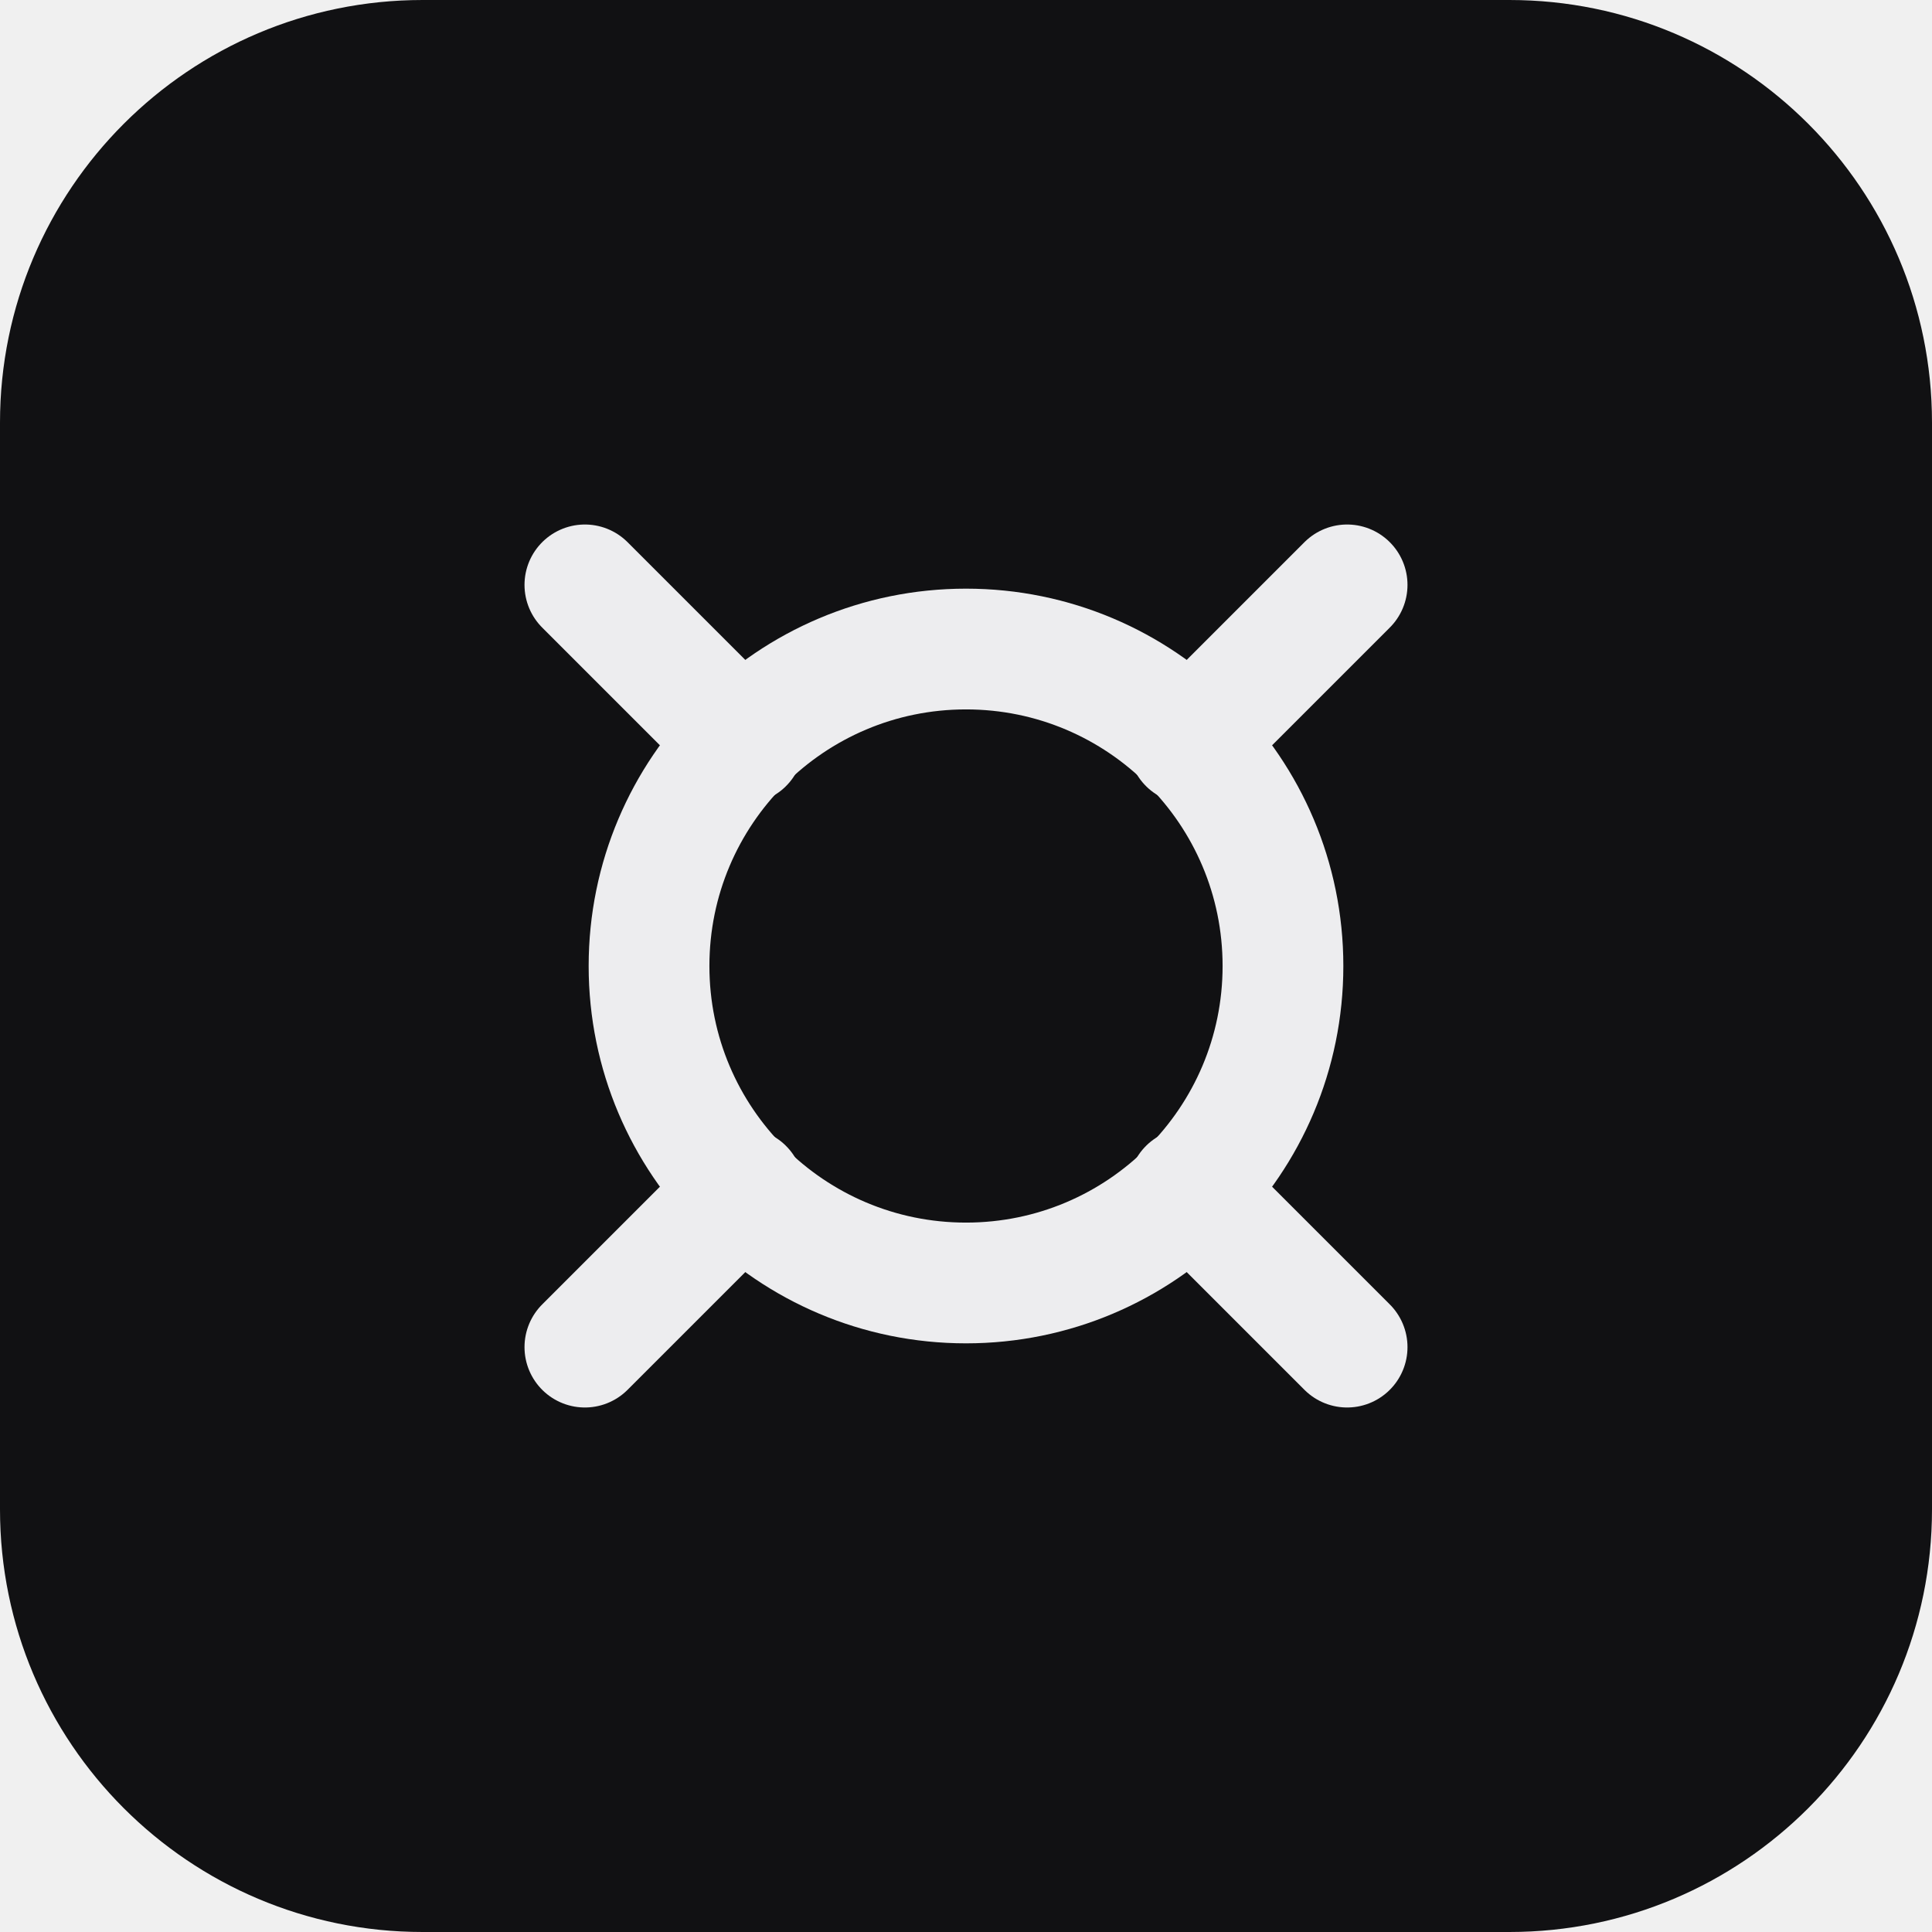
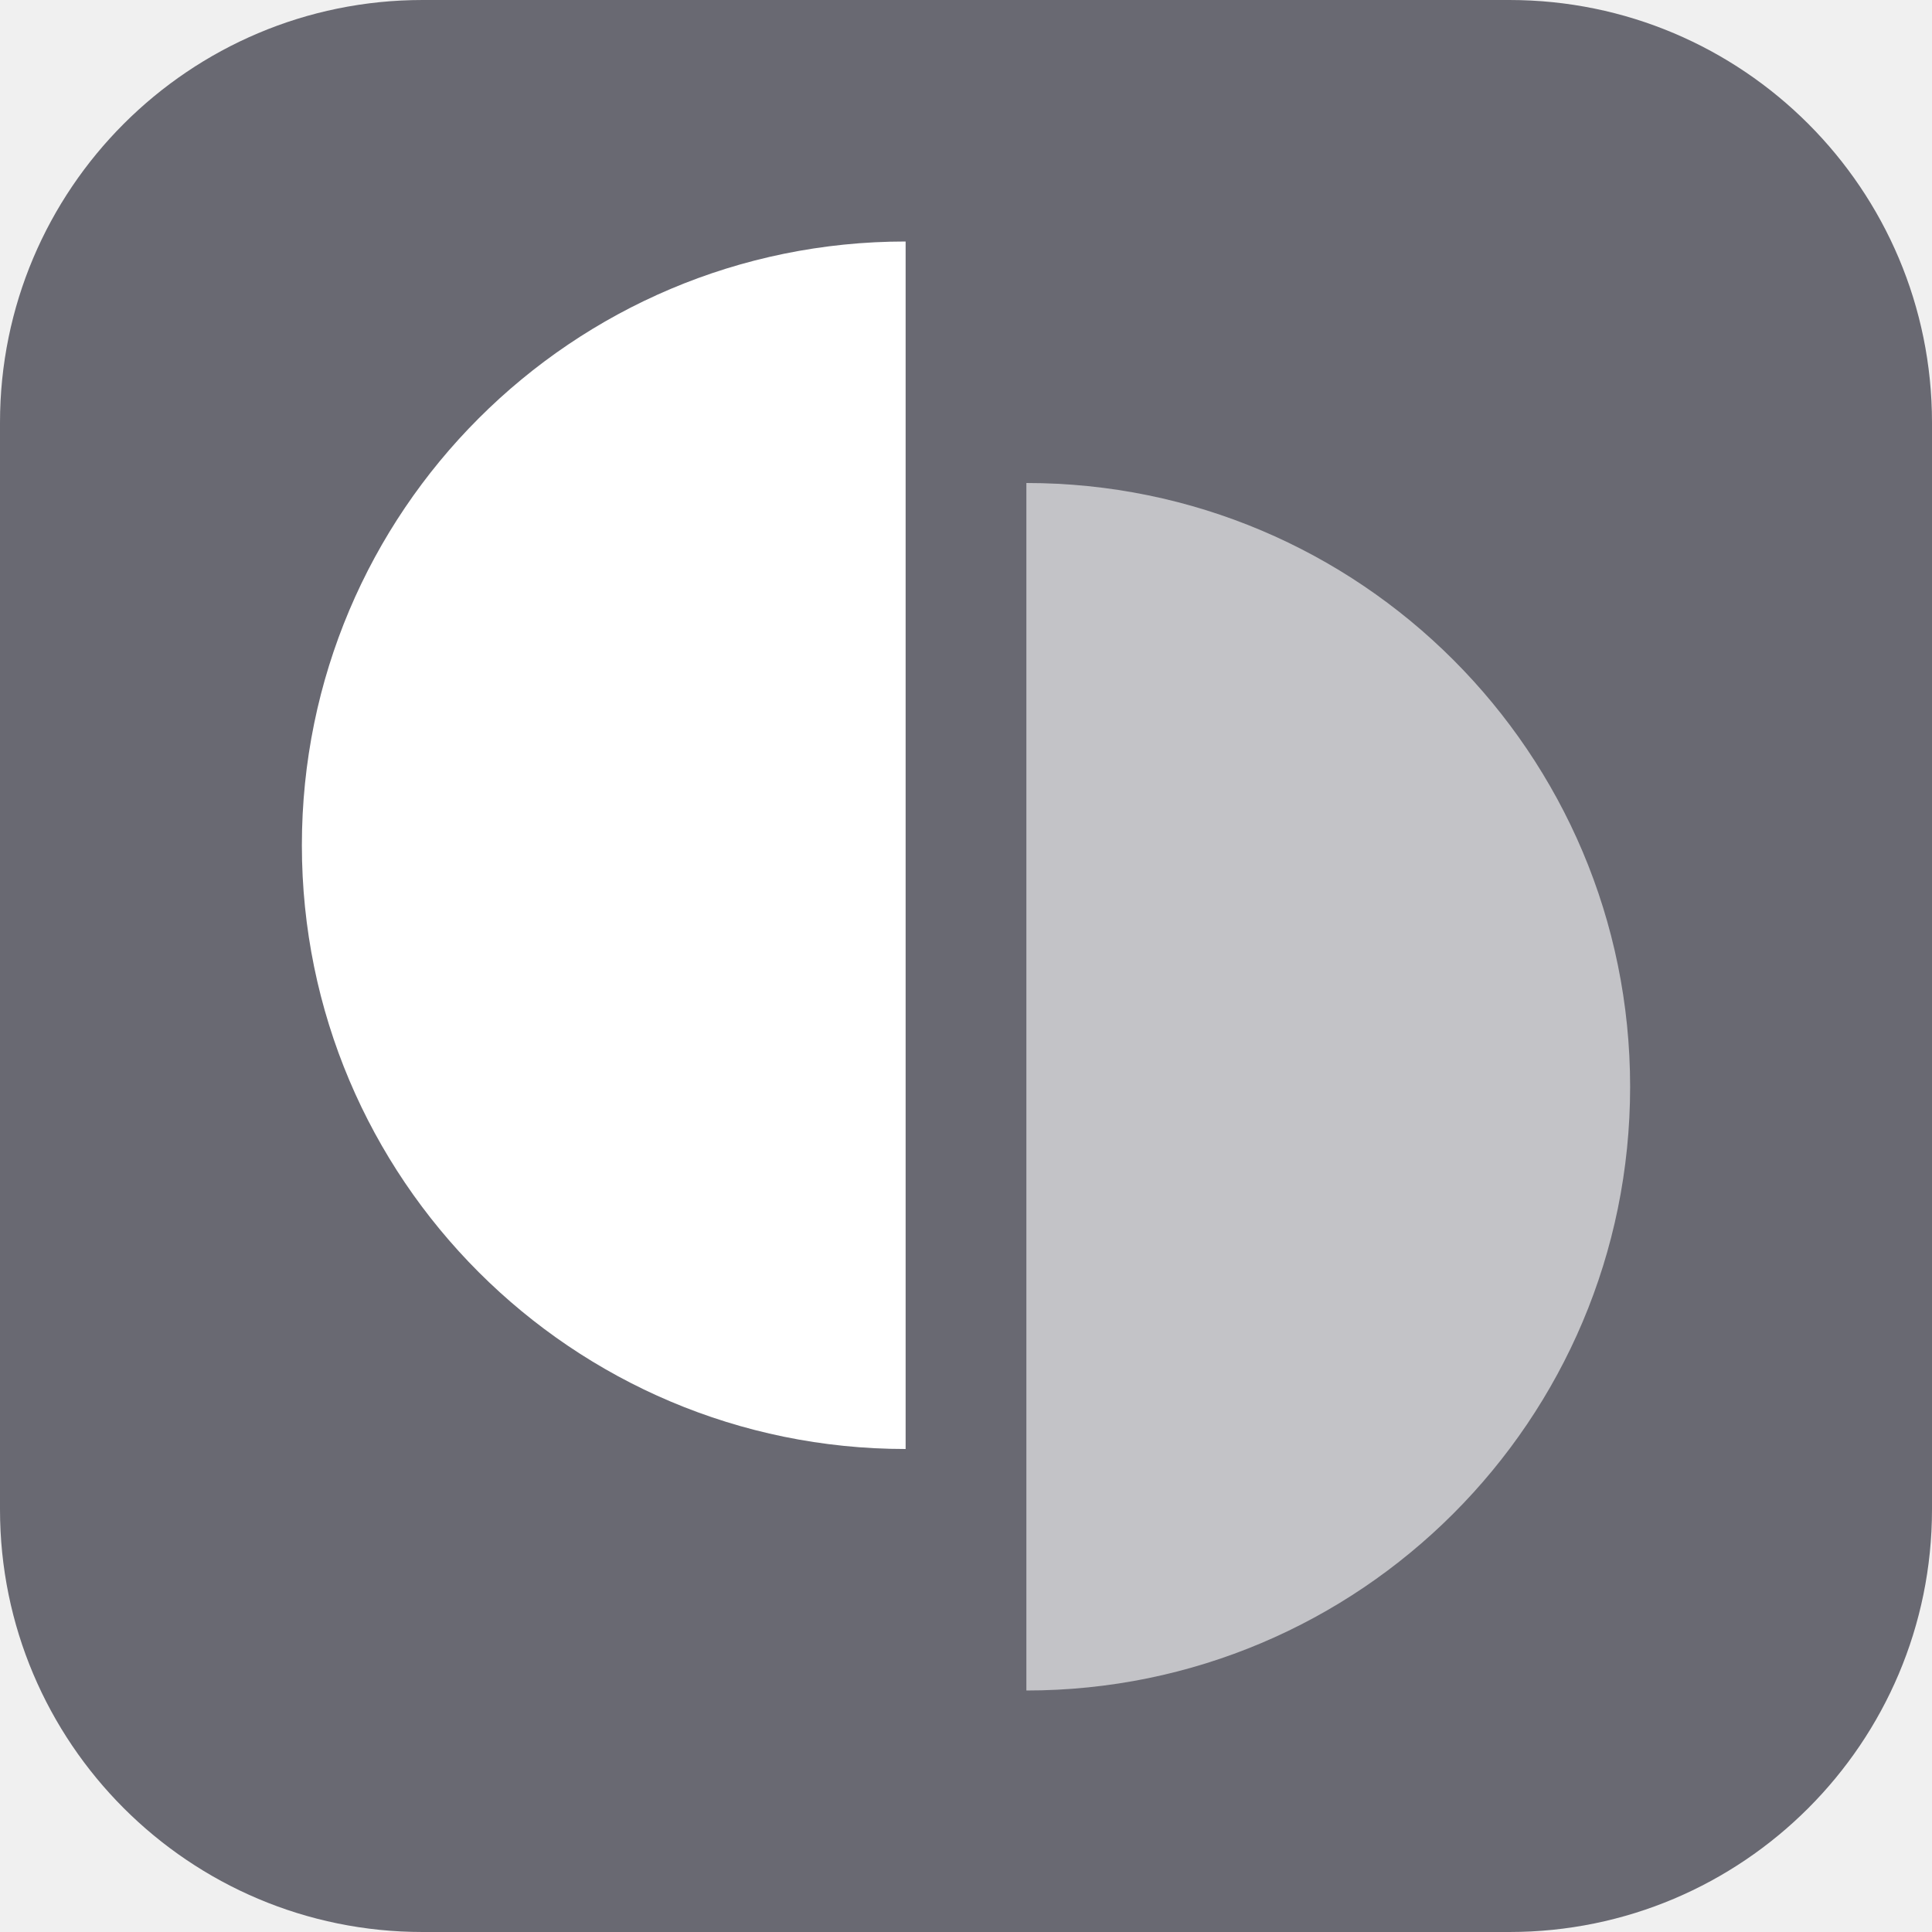
<svg xmlns="http://www.w3.org/2000/svg" viewBox="0 0 512 512">
-   <rect width="512" height="512" rx="112" fill="#111113" />
-   <g fill="none" stroke="#ededef" stroke-linecap="round" stroke-width="32">
-     <circle cx="256" cy="256" r="84" />
-     <path d="M197 197l-42-42M315 197l42-42M197 315l-42 42M315 315l42 42" />
-   </g>
+   <rect width="512" height="512" rx="112" fill="#696972" />
+   <path d="M240 96A160 160 0 0 0 240 416Z" fill="#fff" transform="translate(0 -32)" />
+   <path d="M272 96A160 160 0 0 1 272 416Z" fill="#fff" fill-opacity=".6" transform="translate(0 32)" />
</svg>
